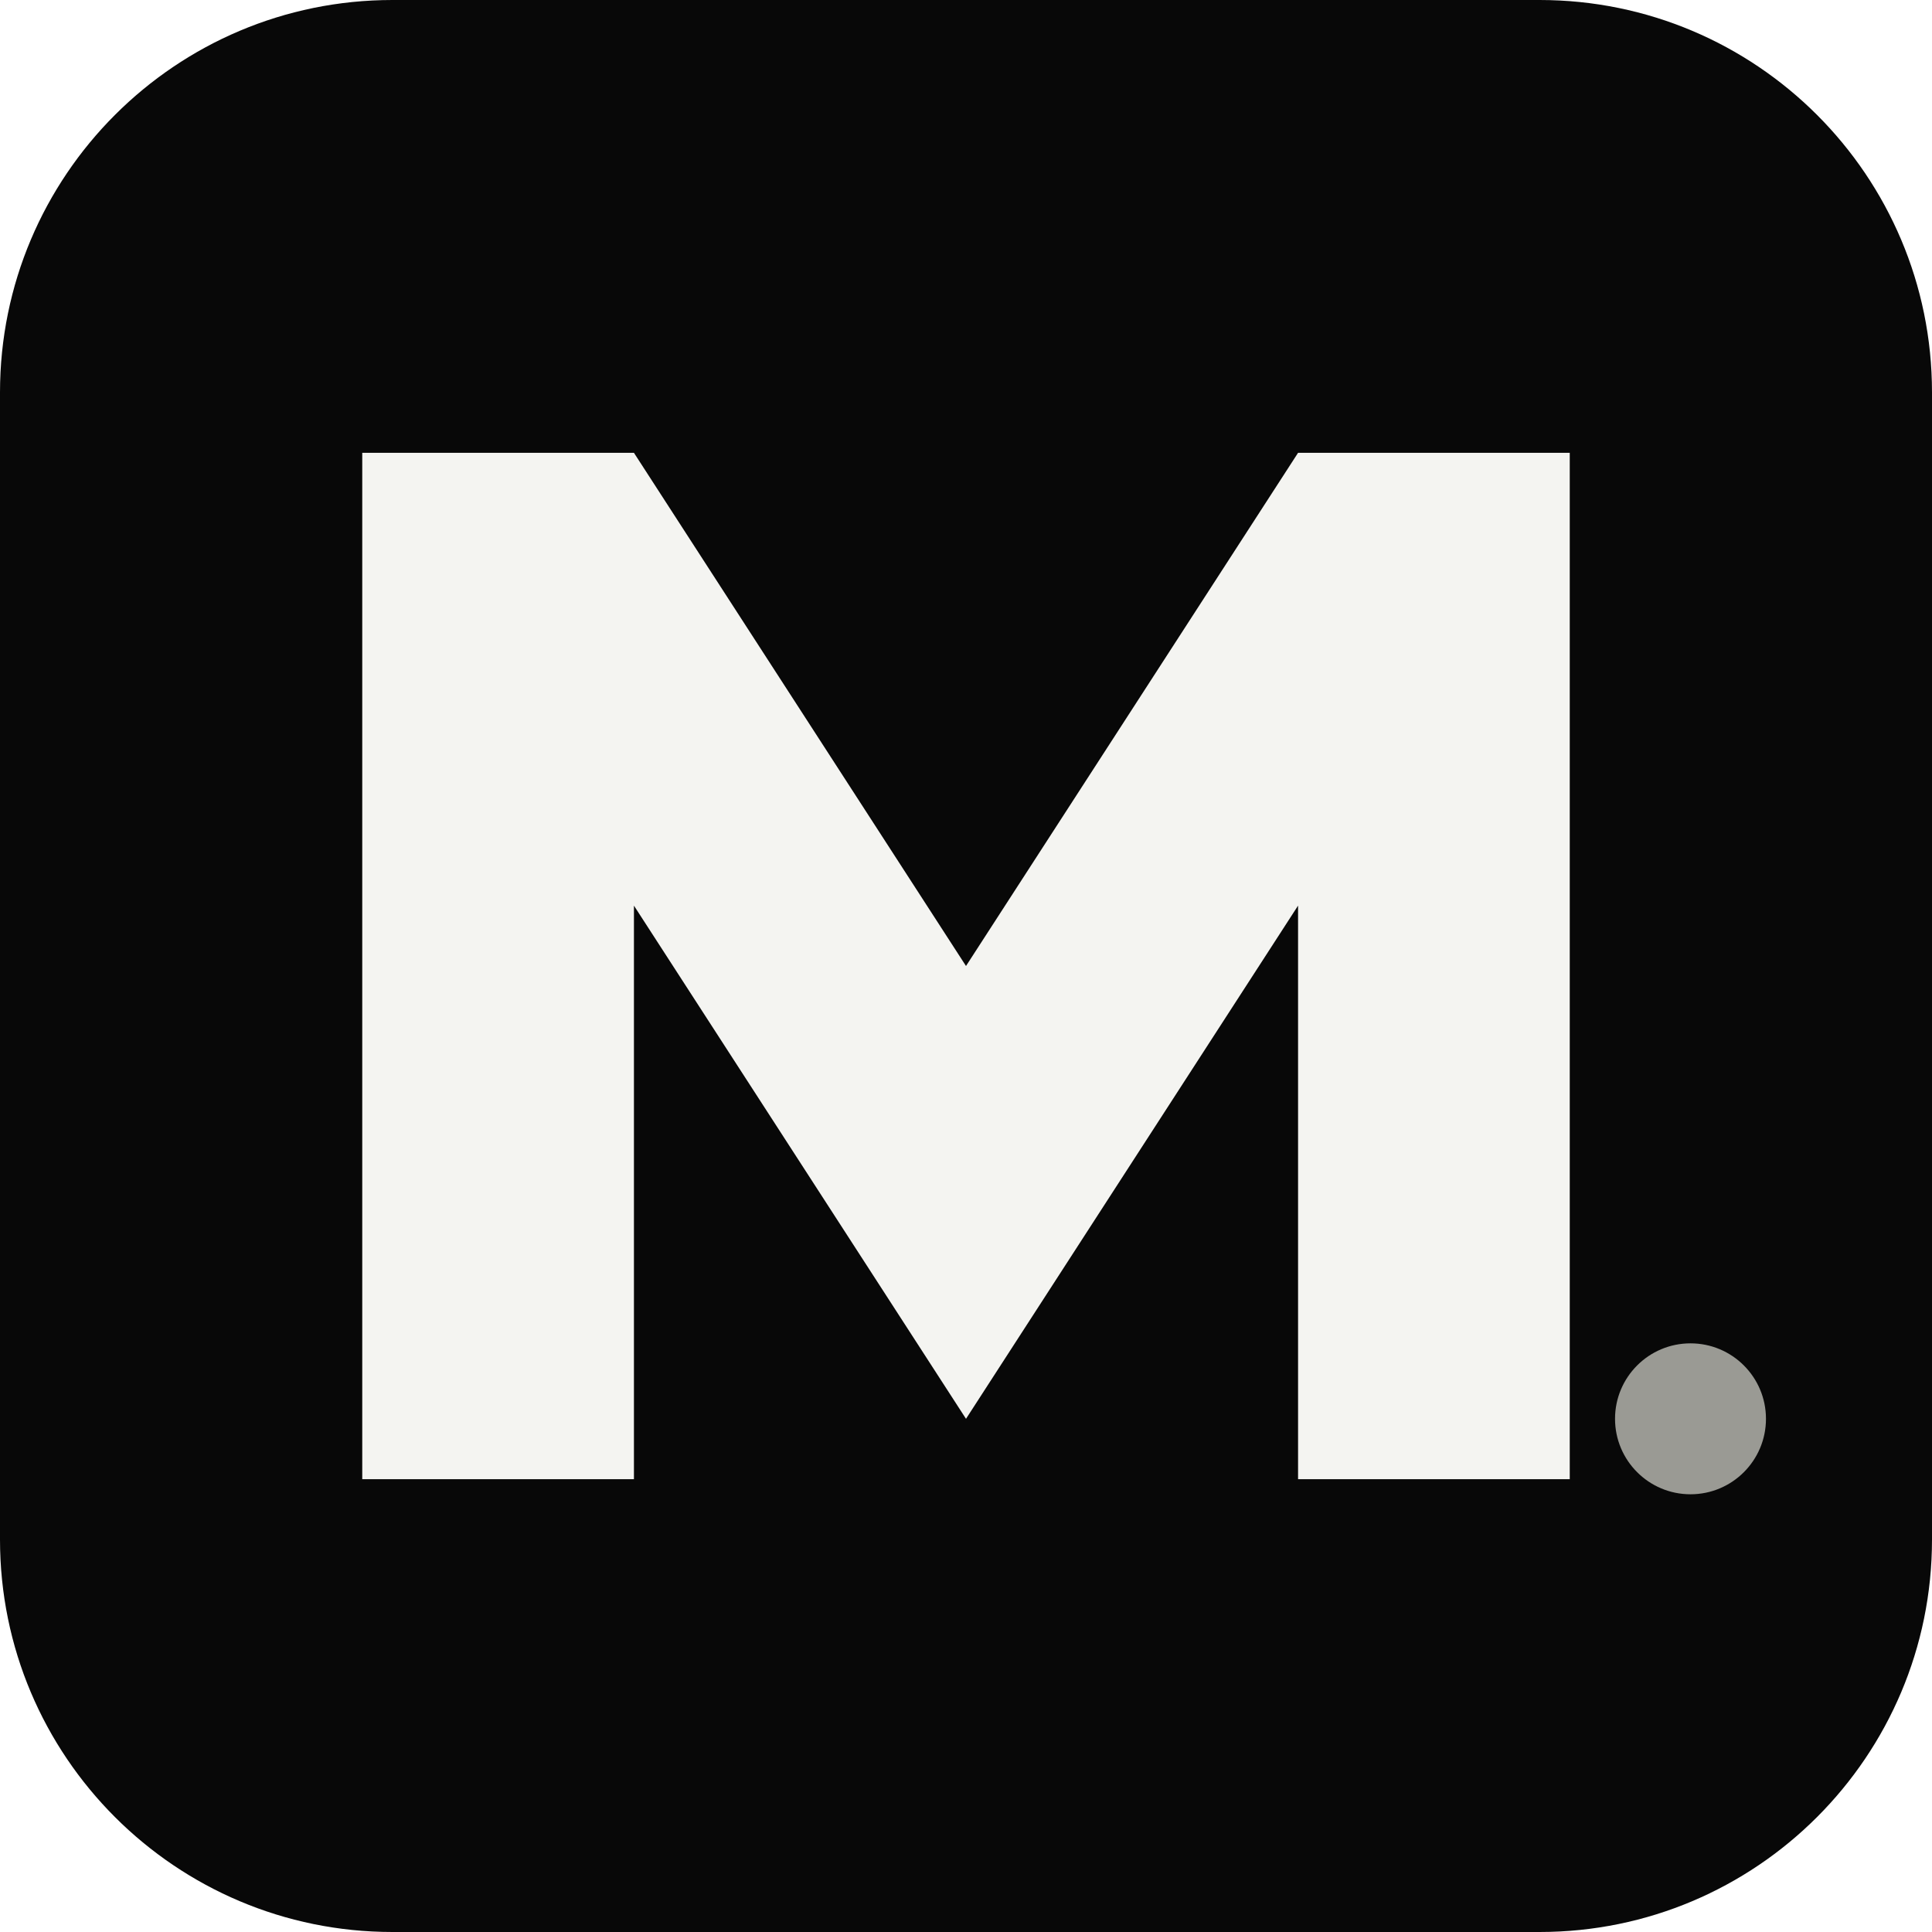
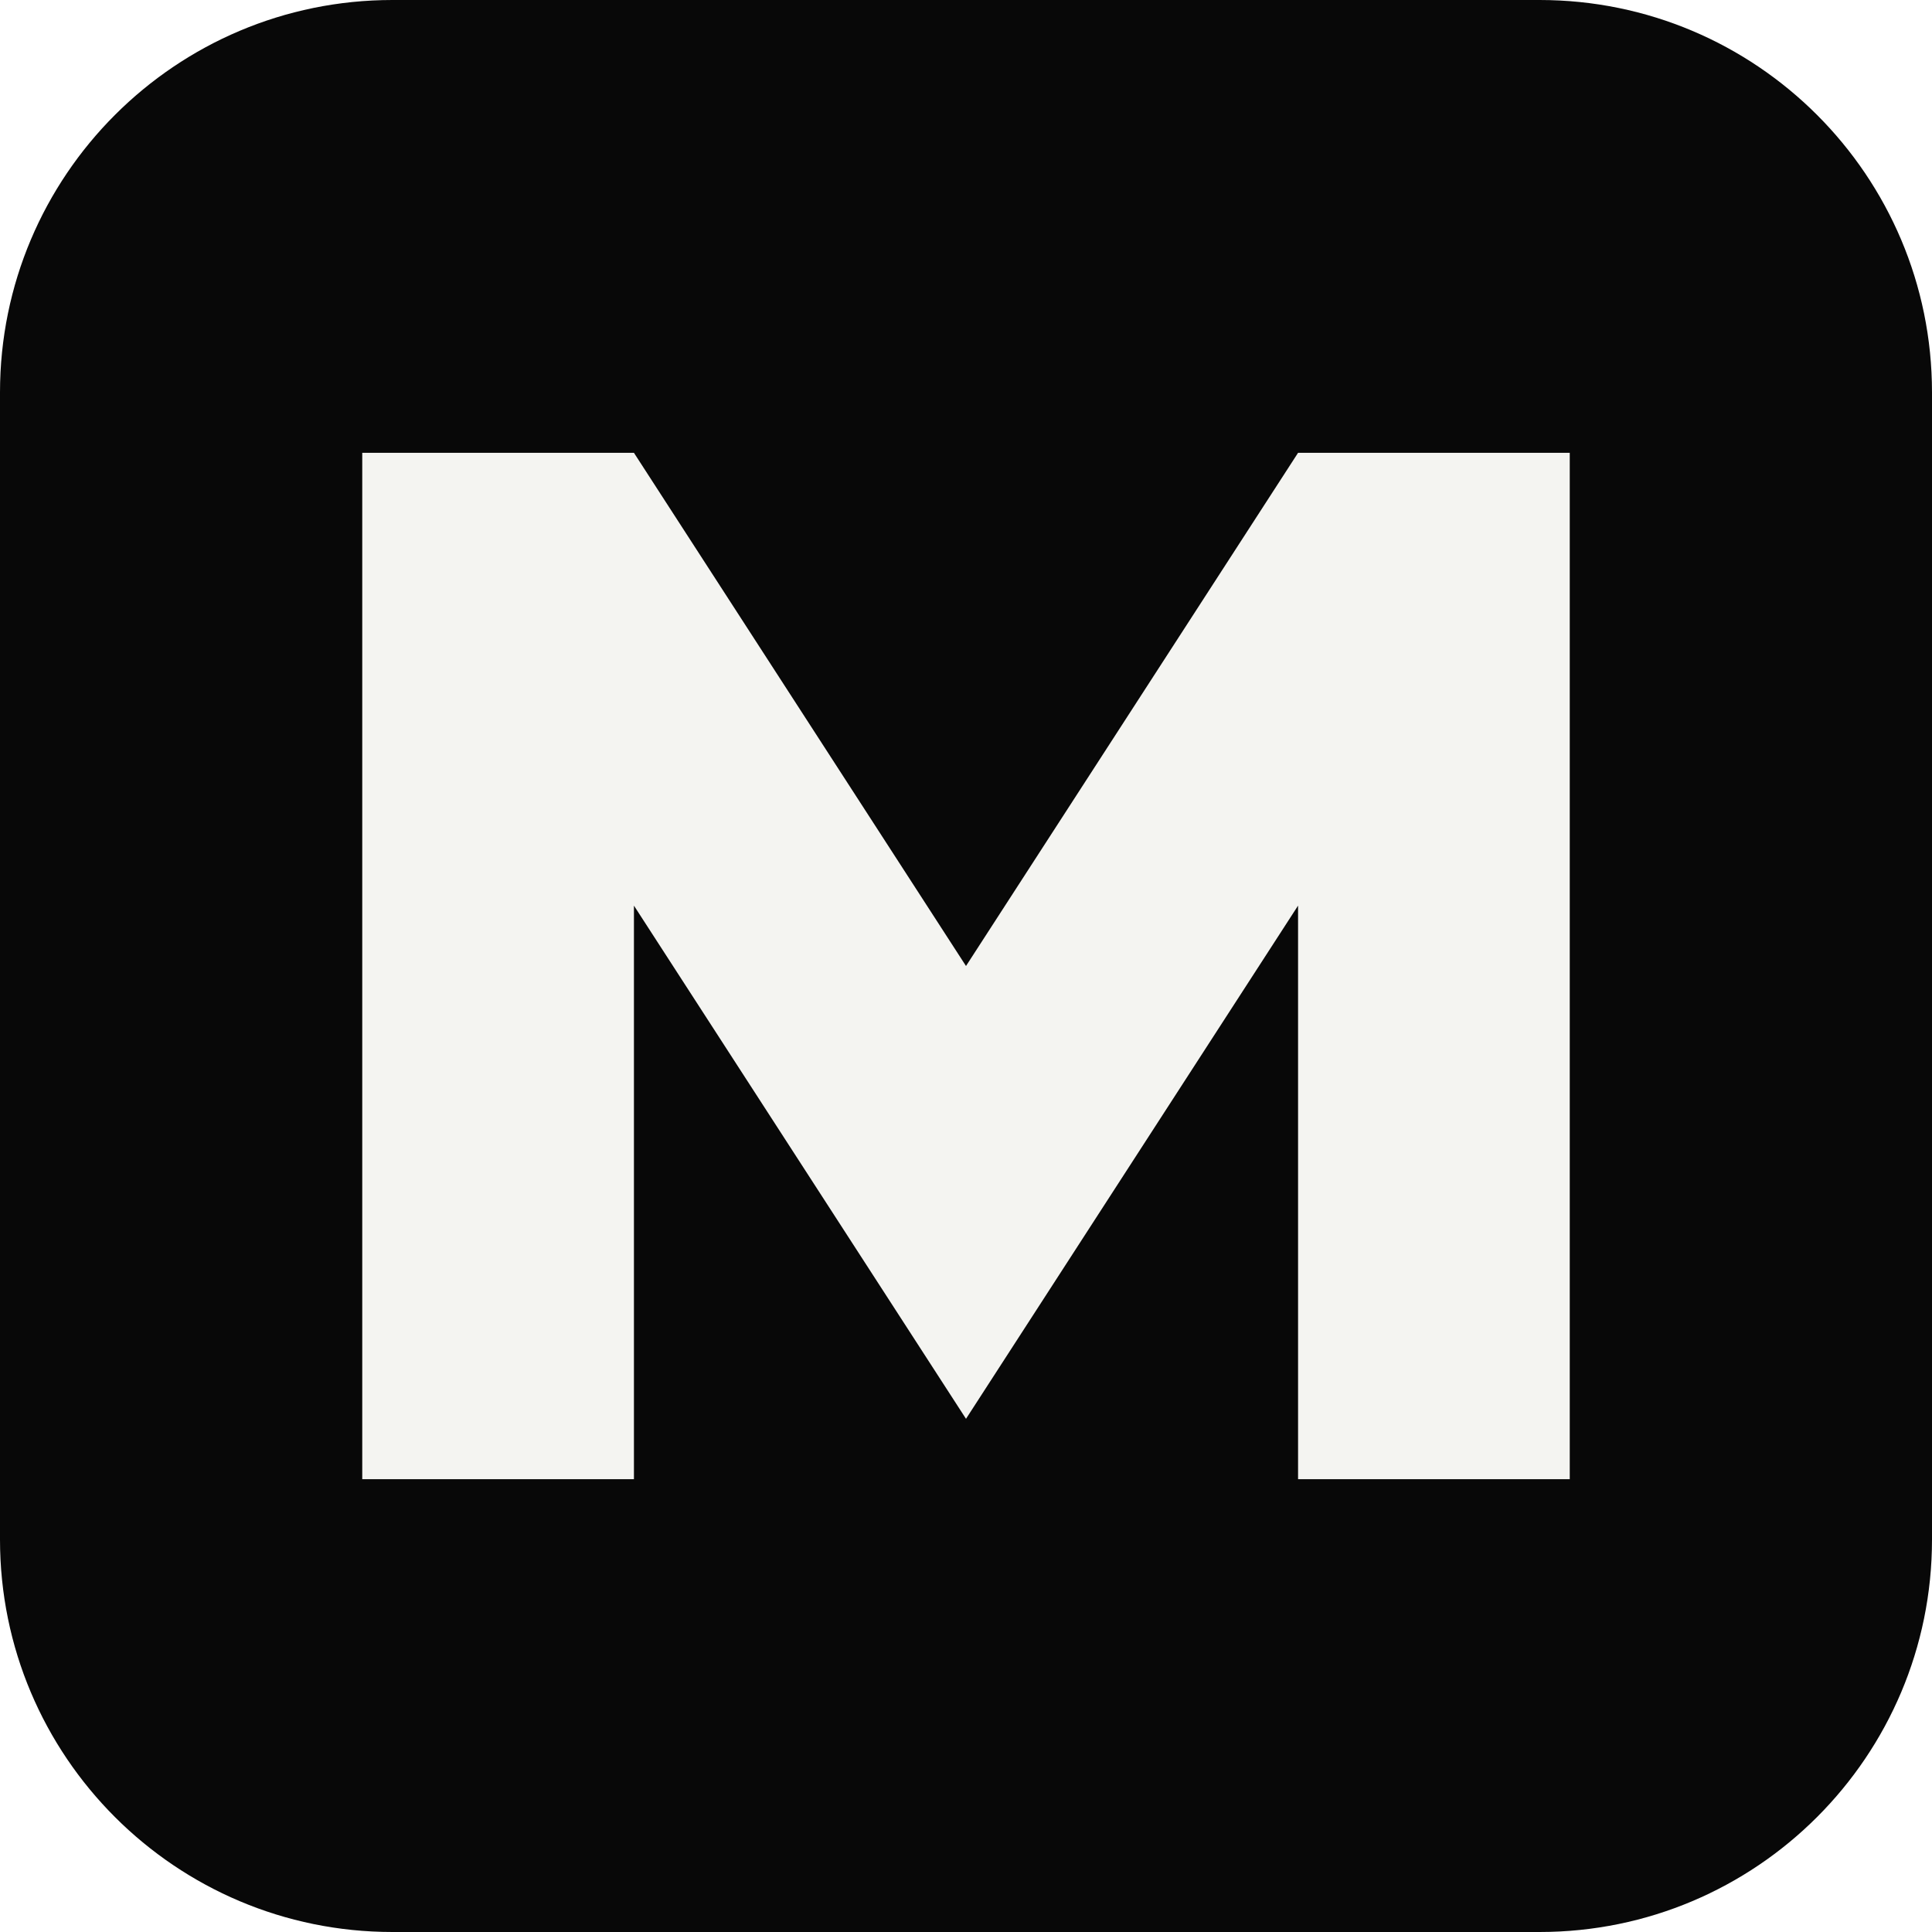
<svg xmlns="http://www.w3.org/2000/svg" viewBox="0 0 64 64">
  <rect width="64" height="64" rx="13" fill="#080808" />
  <path d="M12 49V15h9l11 17 11-17h9v34h-9V30L32 47 21 30v19z" fill="#f4f4f1" />
-   <circle cx="56" cy="47" r="2.5" fill="#9a9a94" />
</svg>
